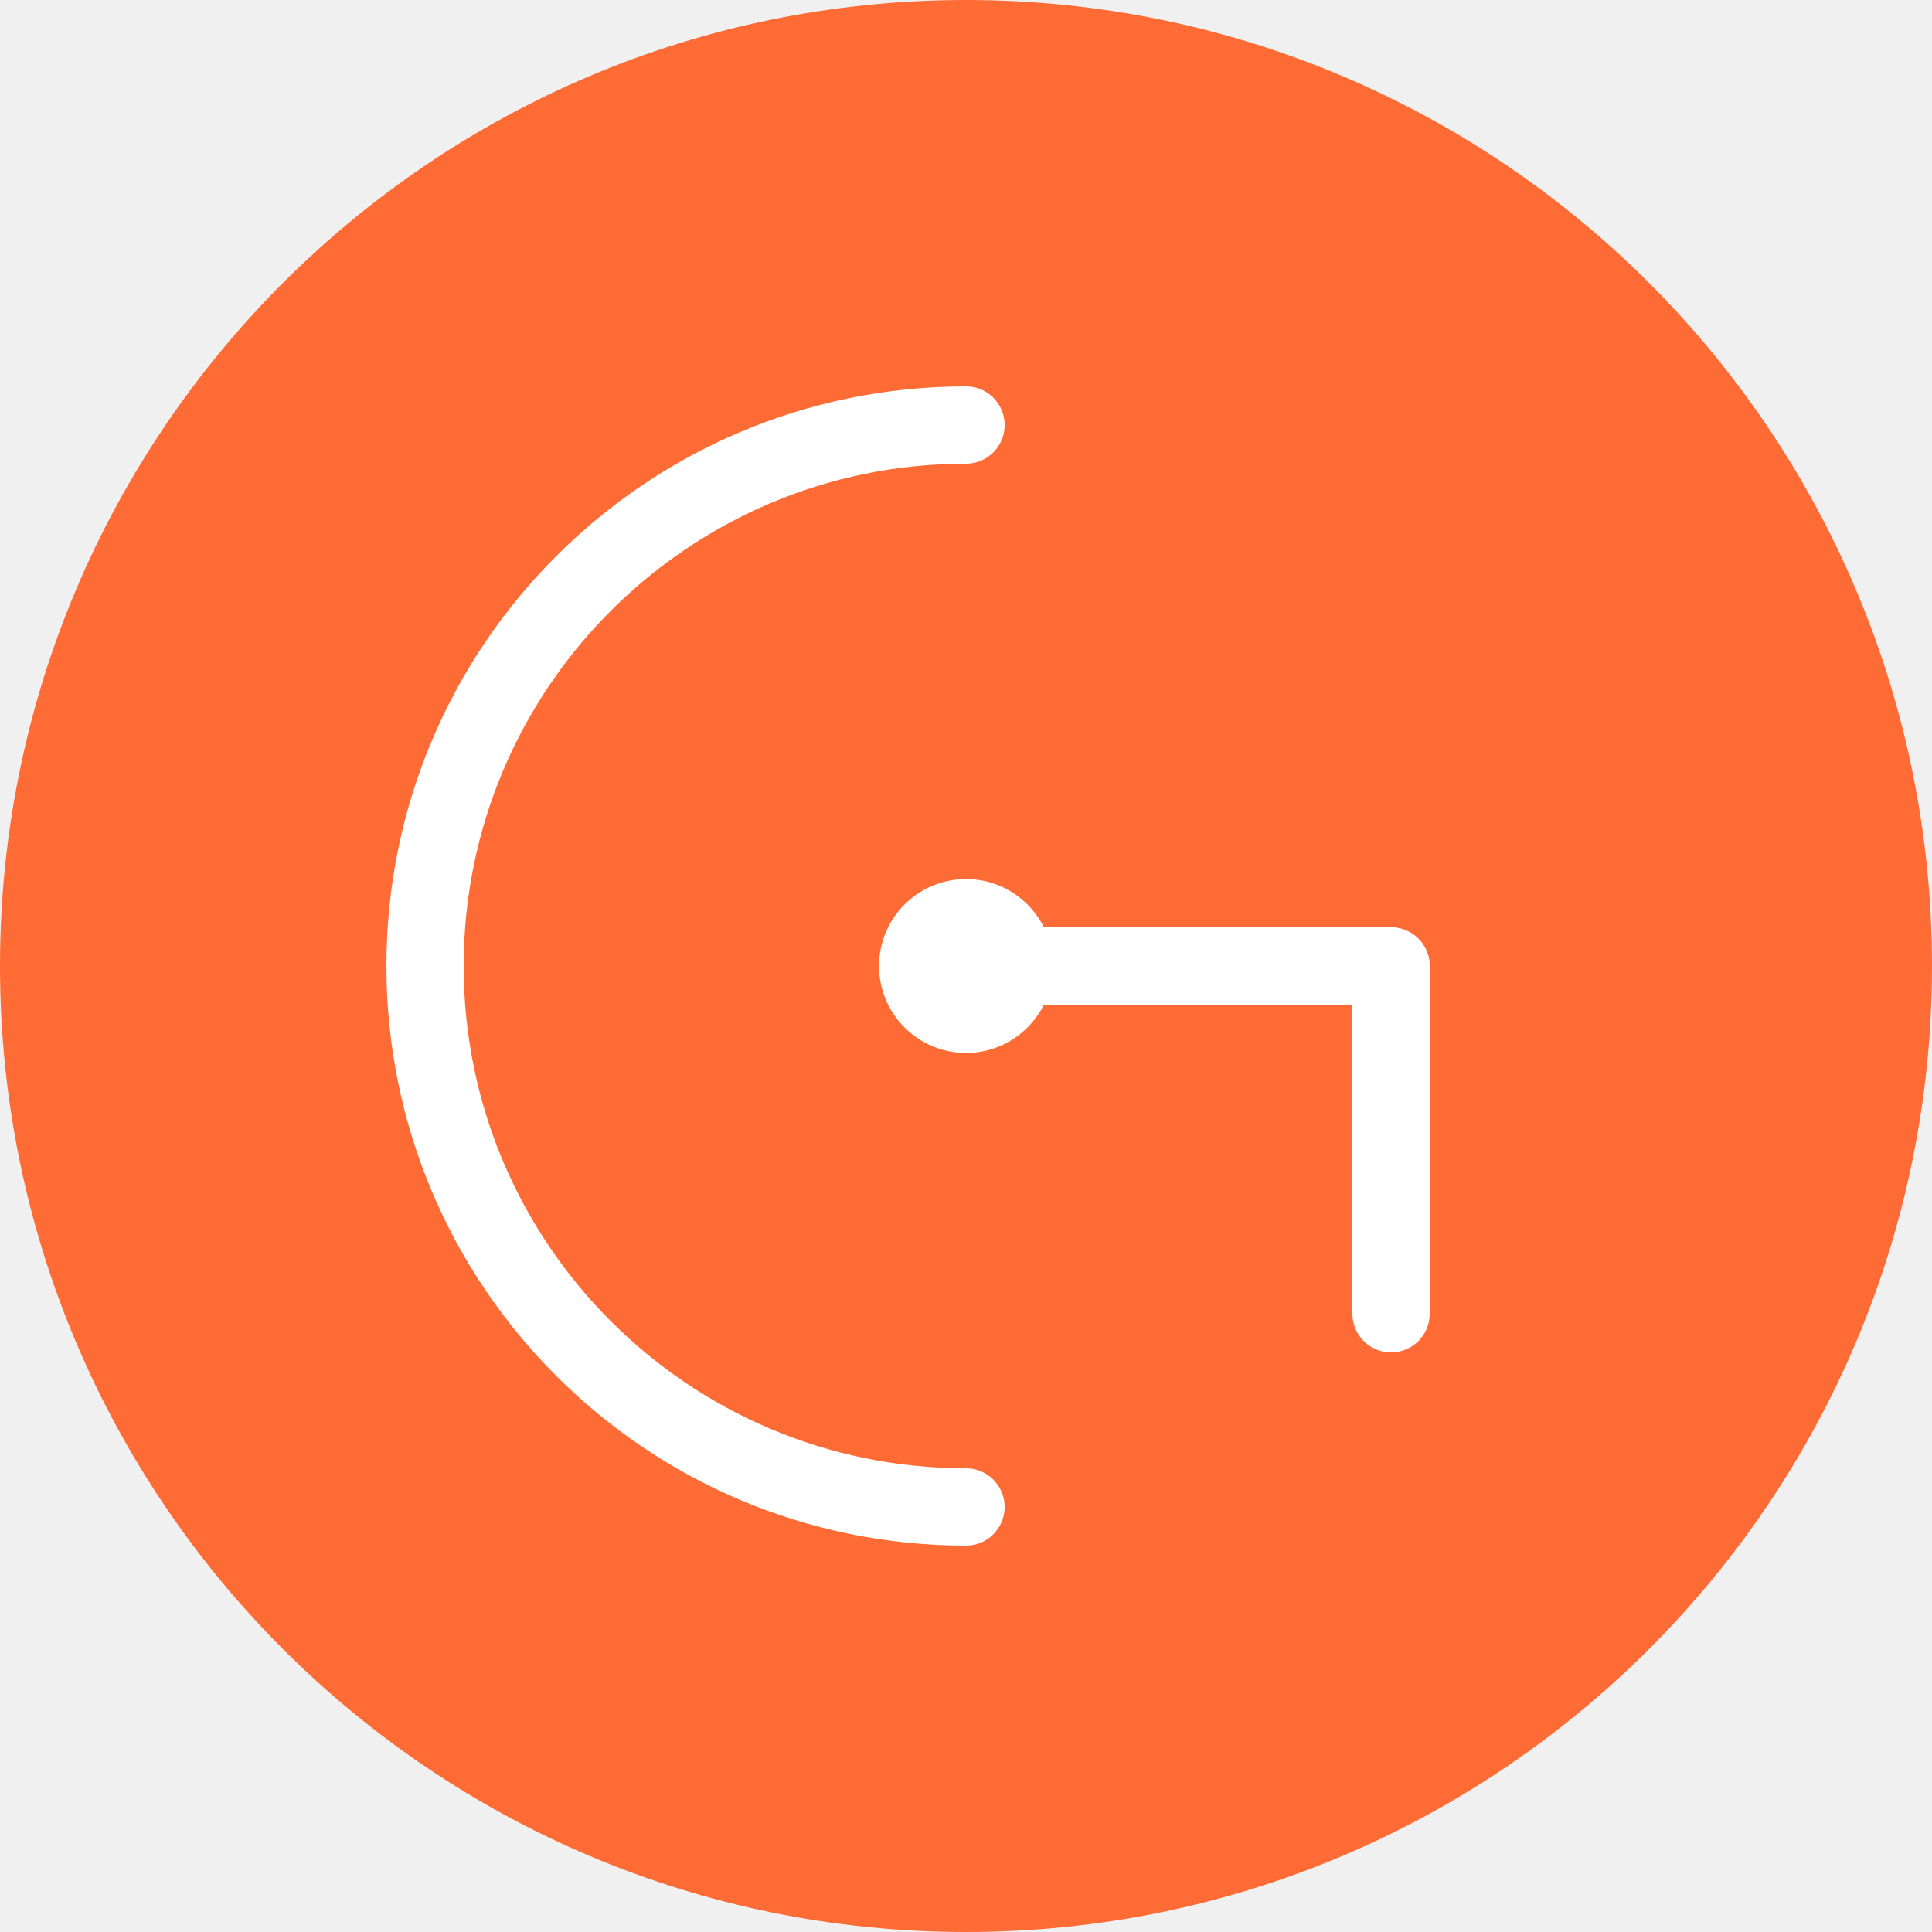
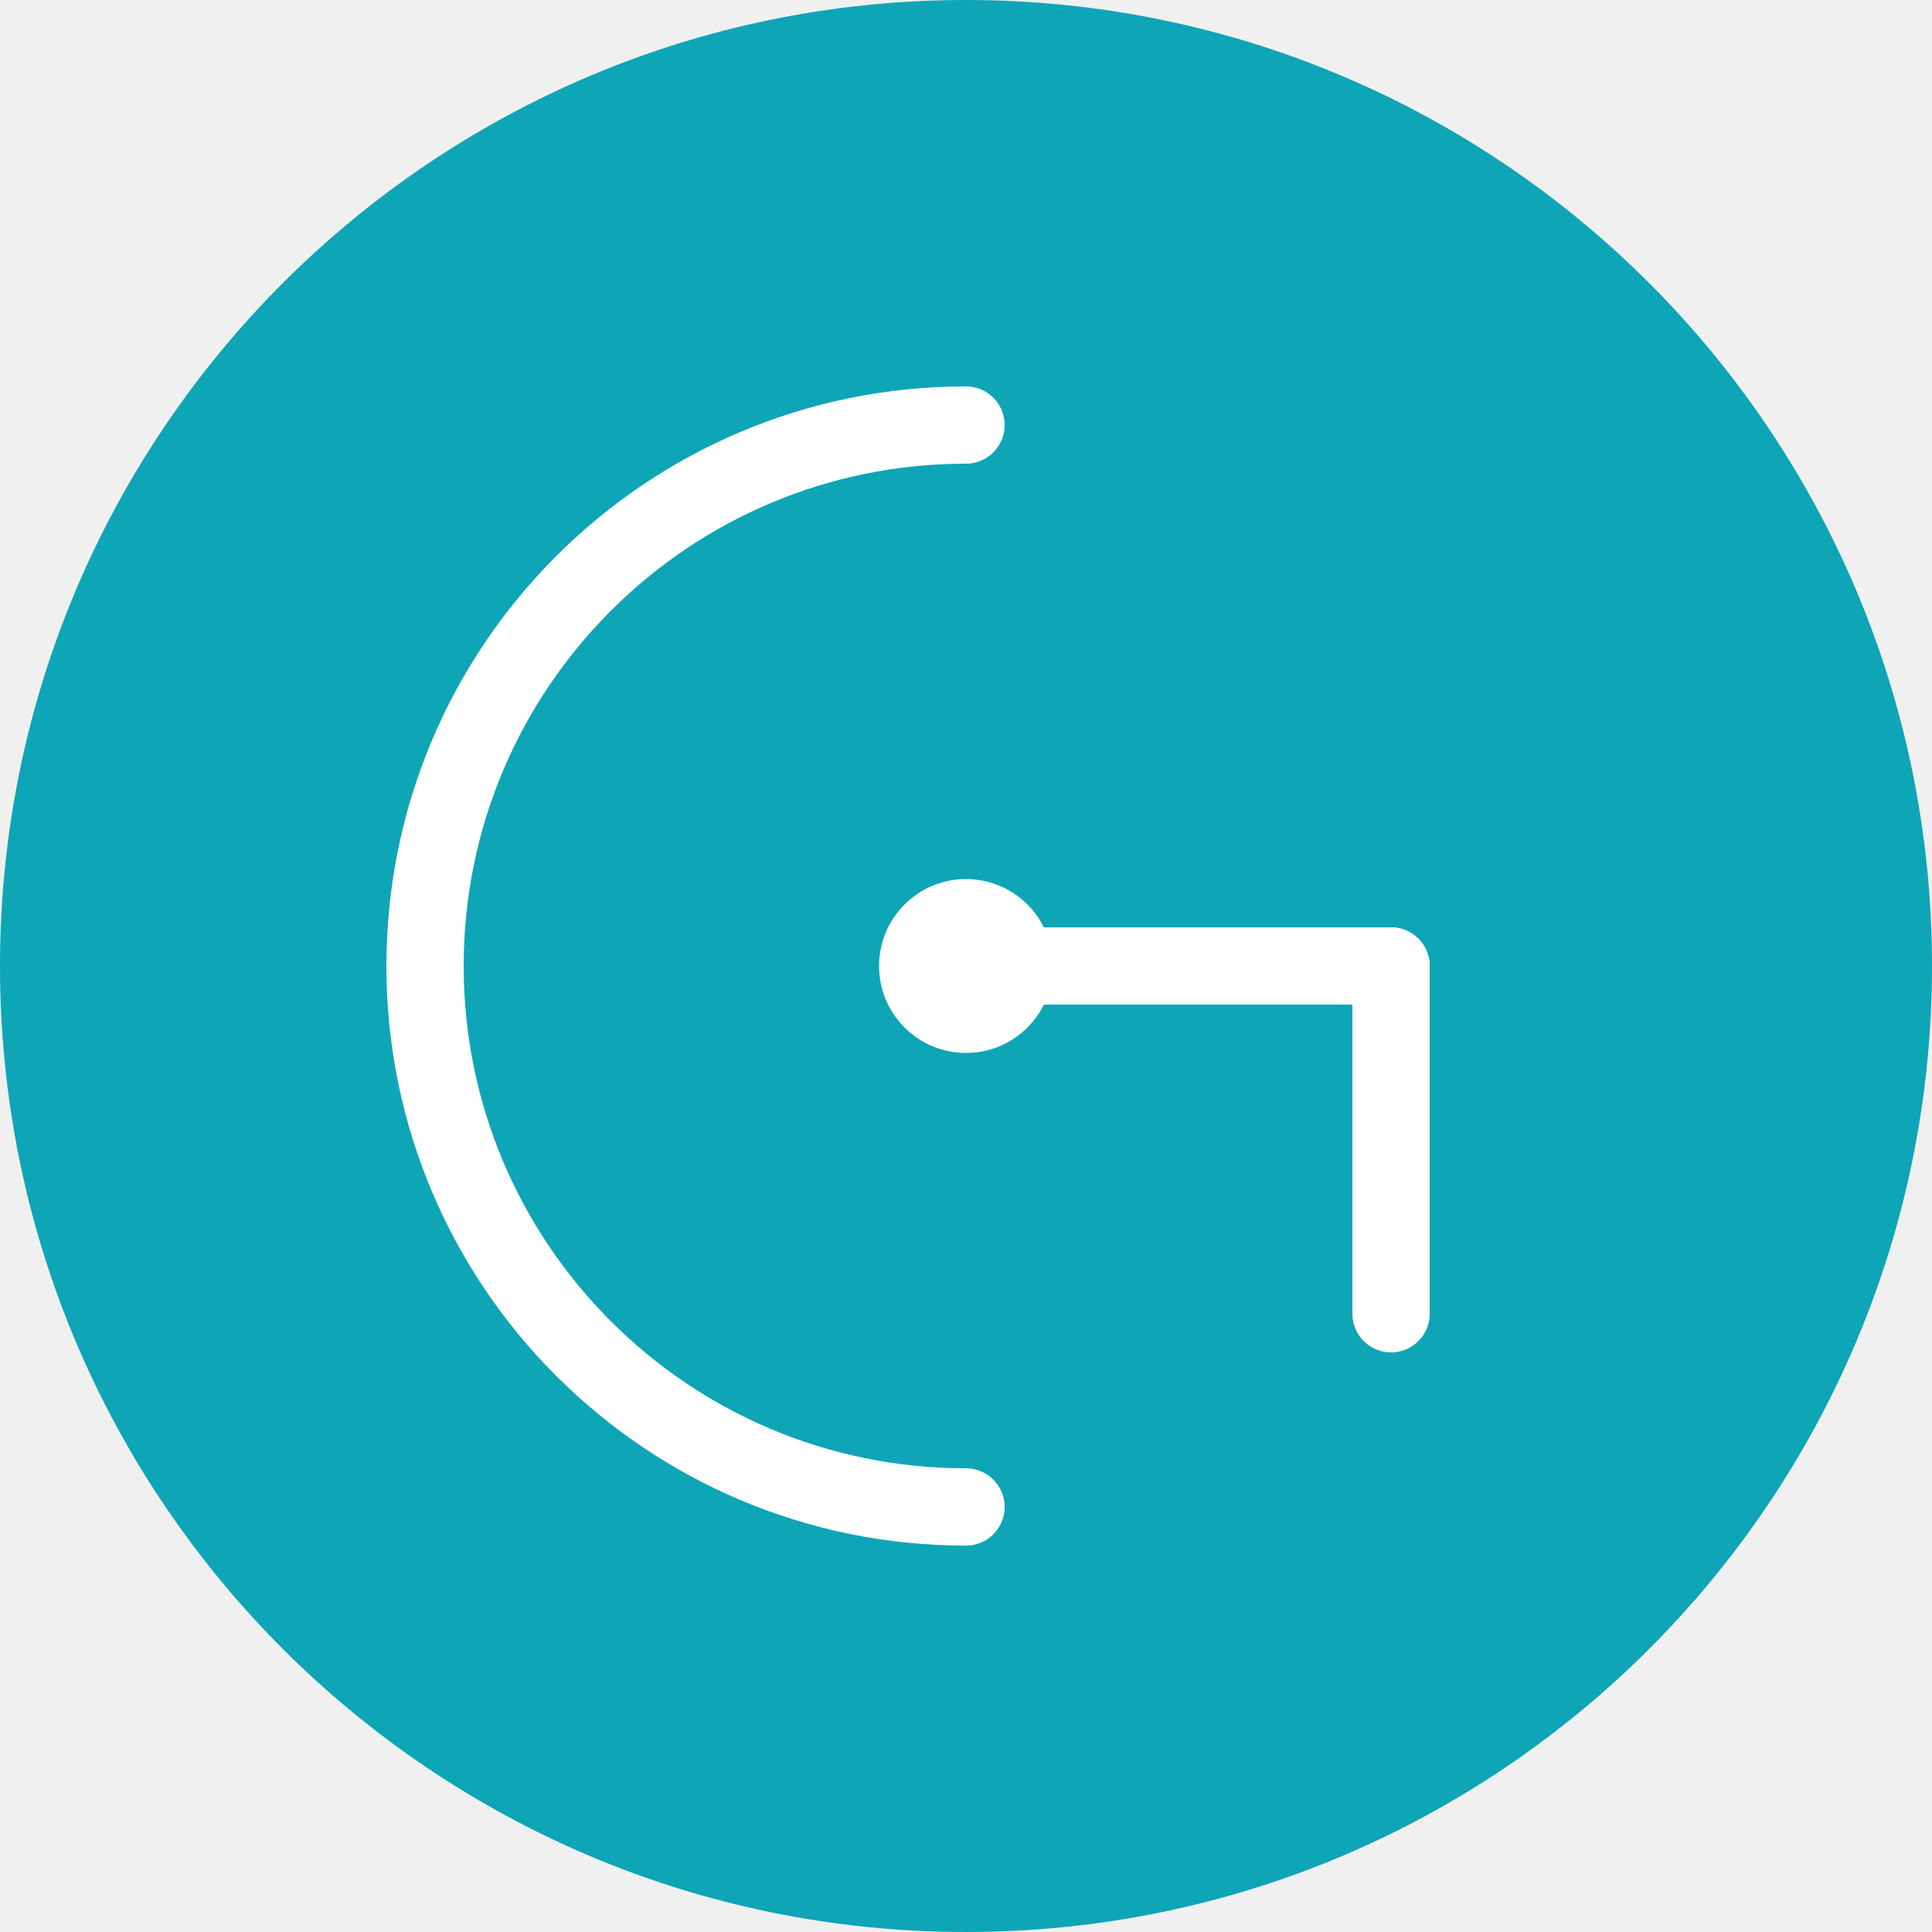
<svg xmlns="http://www.w3.org/2000/svg" width="512" height="512" viewBox="0 0 100 100">
-   <circle cx="50" cy="50" r="50" fill="#ff6b35" />
+   <circle cx="50" cy="50" r="50" fill="#0ea5b7" />
  <g transform="translate(50, 50)">
    <path d="M 0 -28 A 28 28 0 0 0 0 28" fill="none" stroke="#ffffff" stroke-width="4" stroke-linecap="round" stroke-linejoin="round" />
    <line x1="0" y1="0" x2="22" y2="0" stroke="#ffffff" stroke-width="4" stroke-linecap="round" />
    <line x1="22" y1="0" x2="22" y2="18" stroke="#ffffff" stroke-width="4" stroke-linecap="round" />
    <circle cx="0" cy="0" r="4.5" fill="#ffffff" />
  </g>
</svg>
